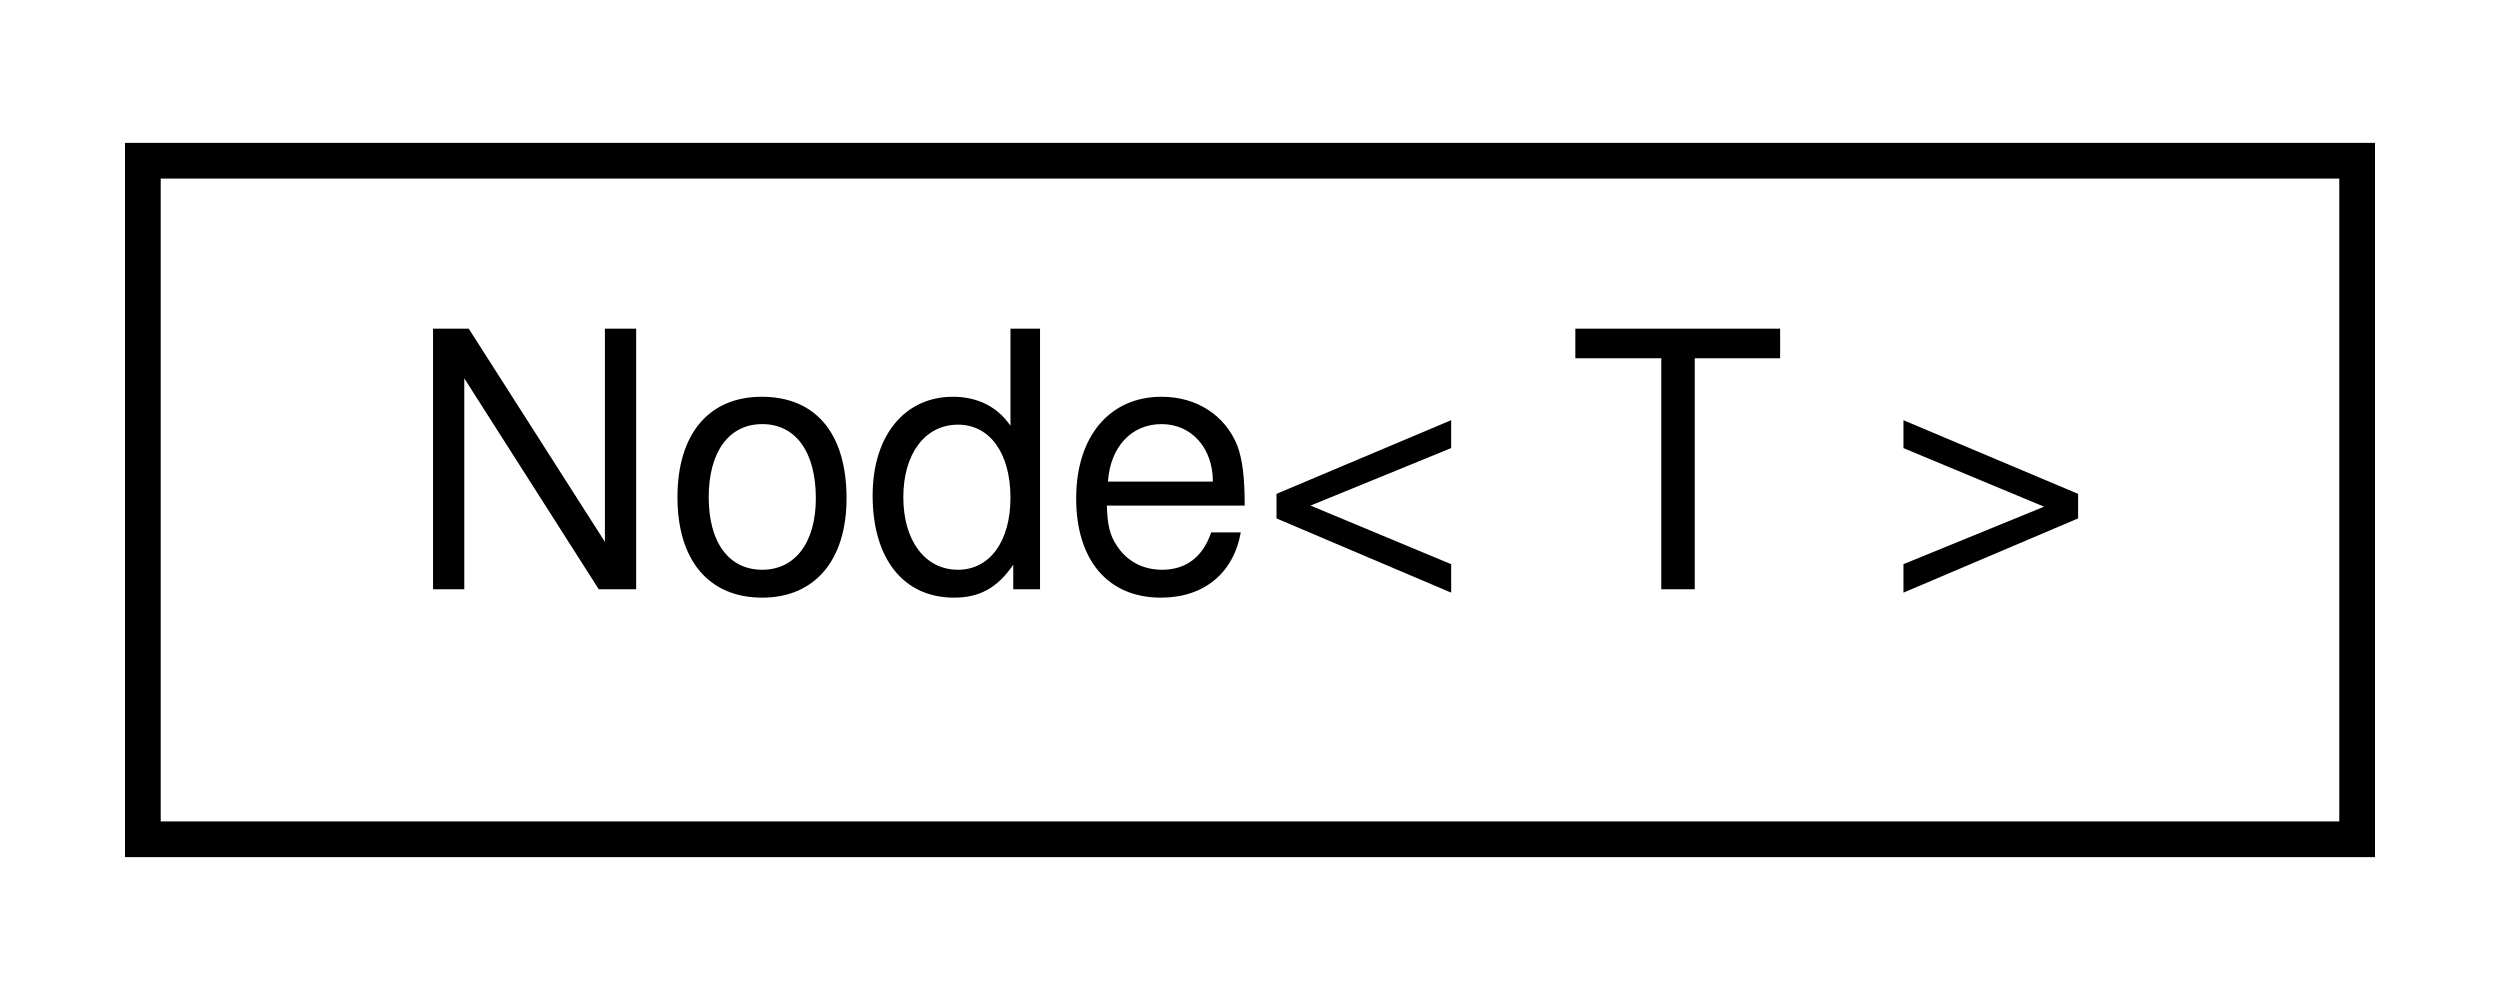
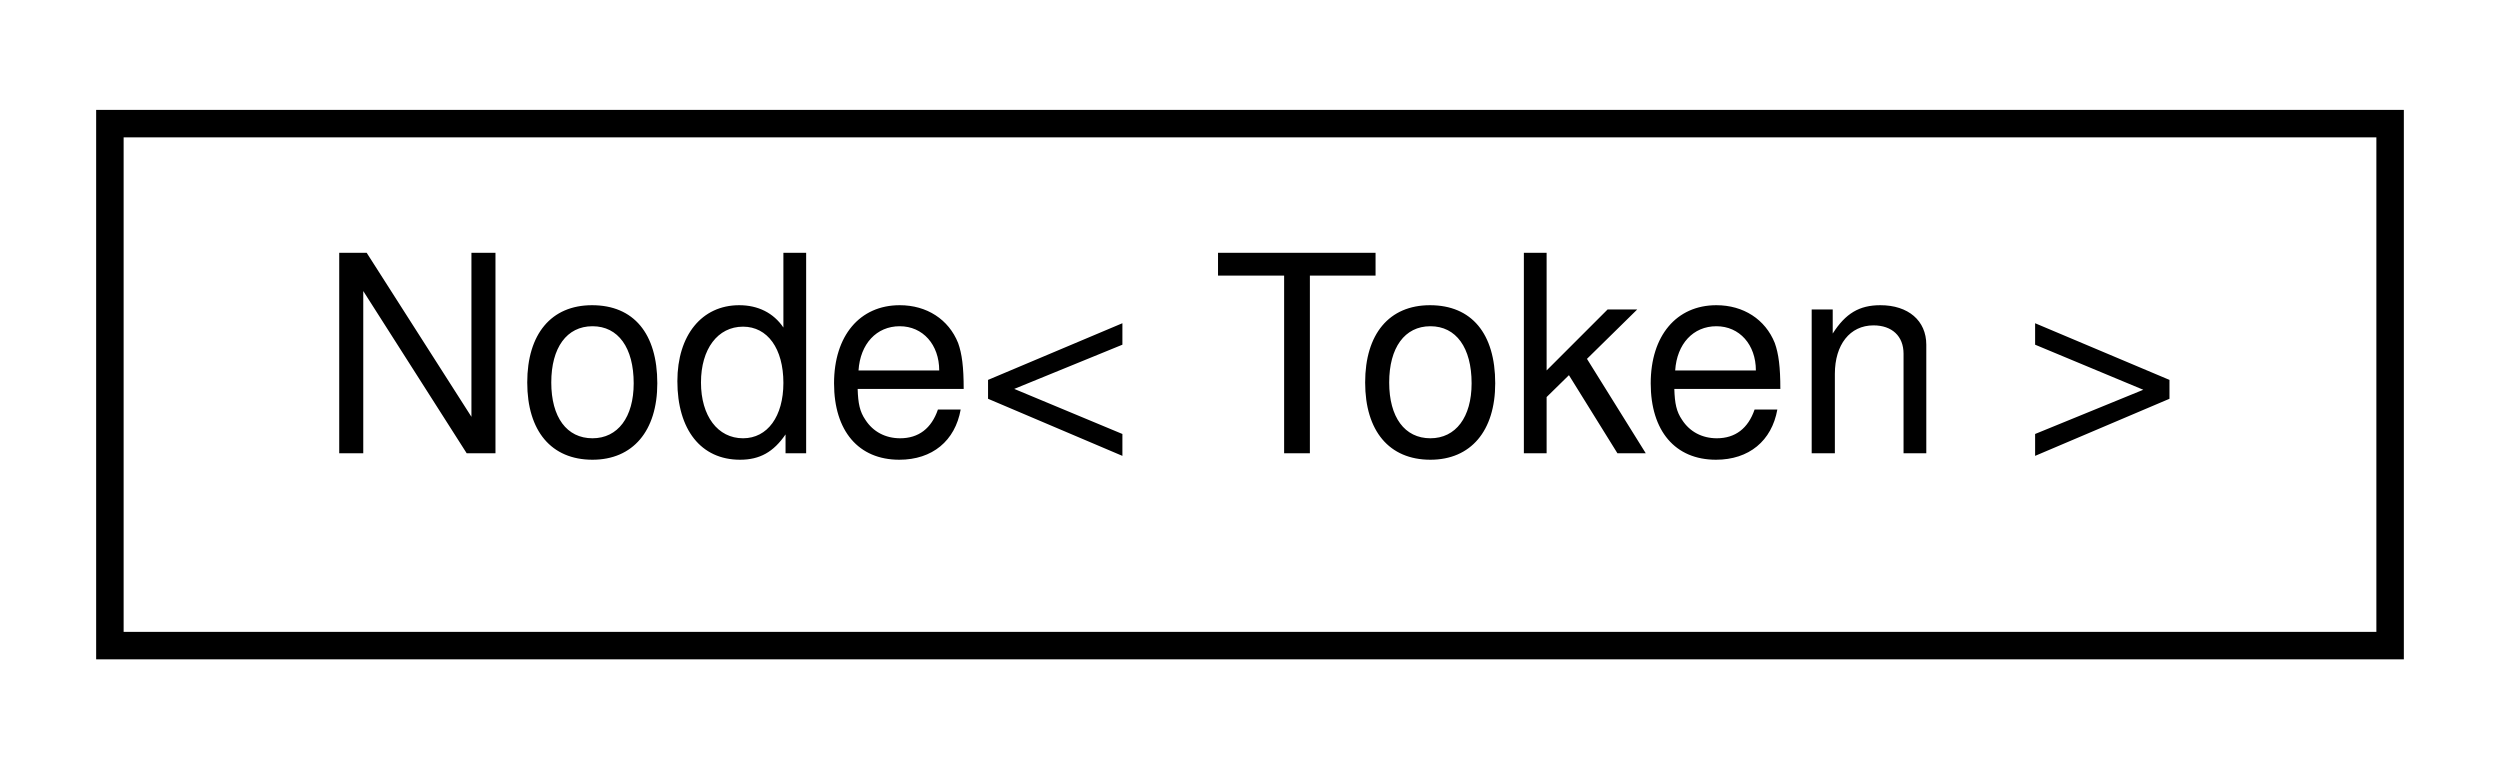
- <svg xmlns="http://www.w3.org/2000/svg" xmlns:xlink="http://www.w3.org/1999/xlink" width="70pt" height="28pt" viewBox="0.00 0.00 70.00 28.00">
+ <svg xmlns="http://www.w3.org/2000/svg" xmlns:xlink="http://www.w3.org/1999/xlink" width="91pt" height="28pt" viewBox="0.00 0.00 91.00 28.00">
  <g id="graph0" class="graph" transform="scale(1 1) rotate(0) translate(4 24)">
    <g id="node1" class="node">
      <g id="a_node1">
        <a xlink:href="dc/d8f/class_node.html" target="_top" xlink:title=" ">
-           <polygon fill="none" stroke="black" points="0,-0.5 0,-19.5 62,-19.5 62,-0.5 0,-0.5" />
-           <text text-anchor="middle" x="31" y="-7.5" font-family="Helvetica,sans-Serif" font-size="10.00">Node&lt; T &gt;</text>
+           <polygon fill="none" stroke="black" points="0,-0.5 0,-19.5 83,-19.5 83,-0.5 0,-0.5" />
+           <text text-anchor="middle" x="41.5" y="-7.5" font-family="Helvetica,sans-Serif" font-size="10.00">Node&lt; Token &gt;</text>
        </a>
      </g>
    </g>
  </g>
</svg>
